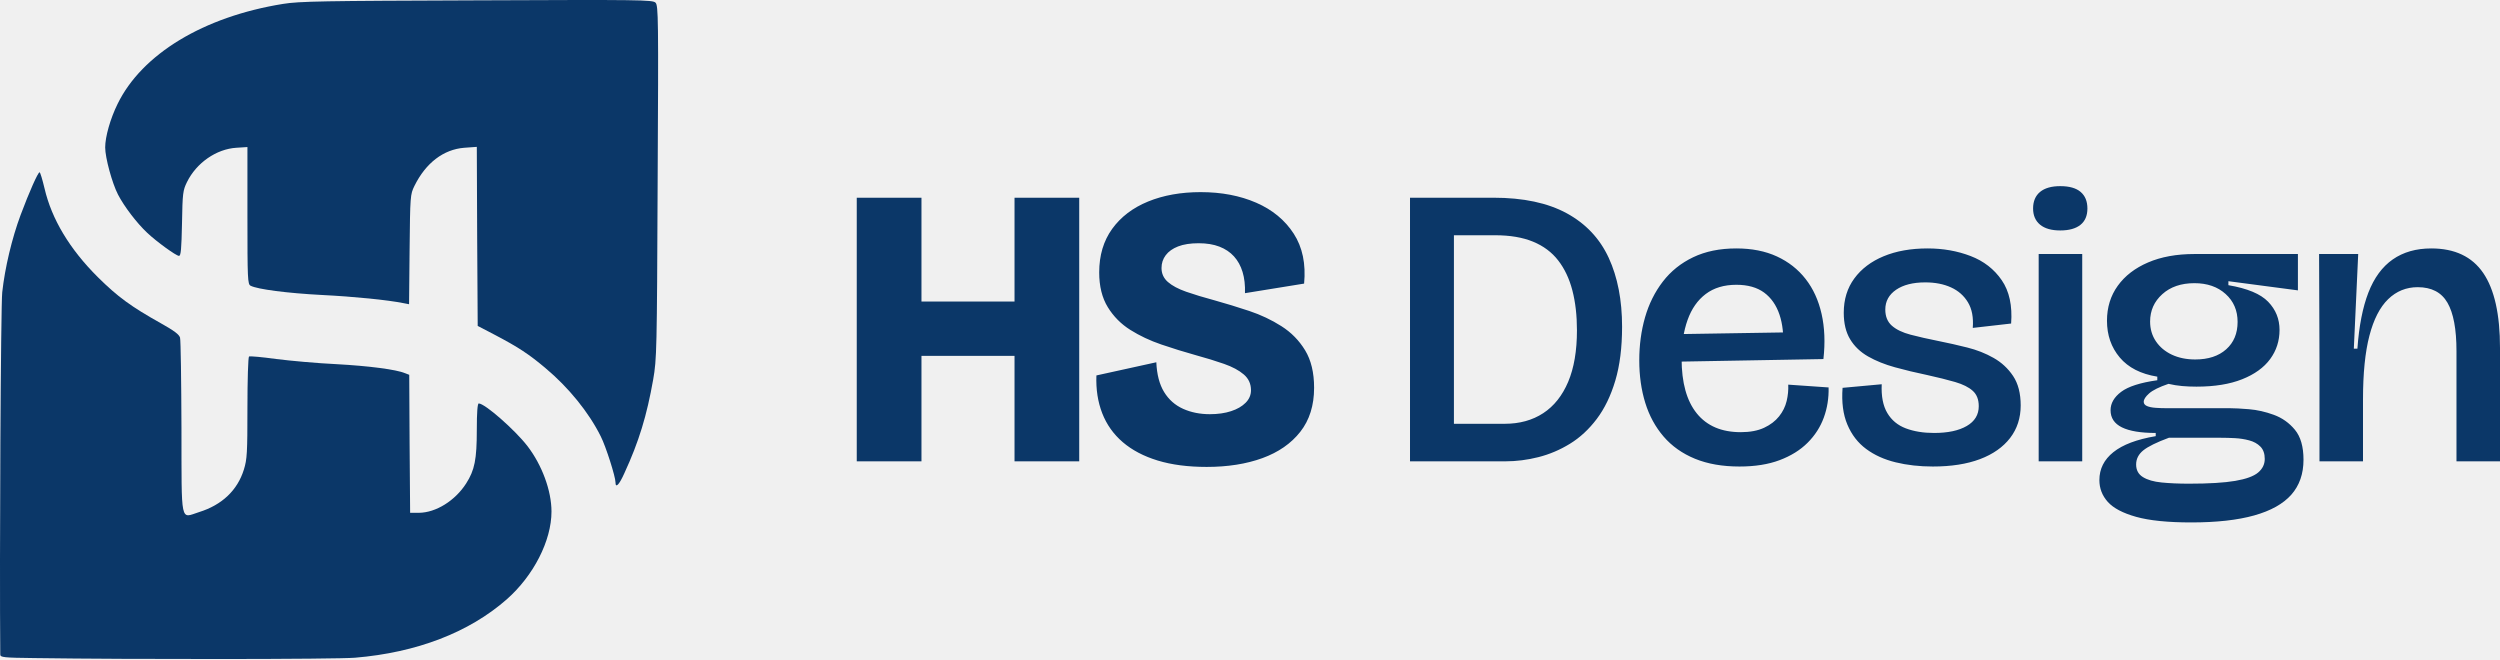
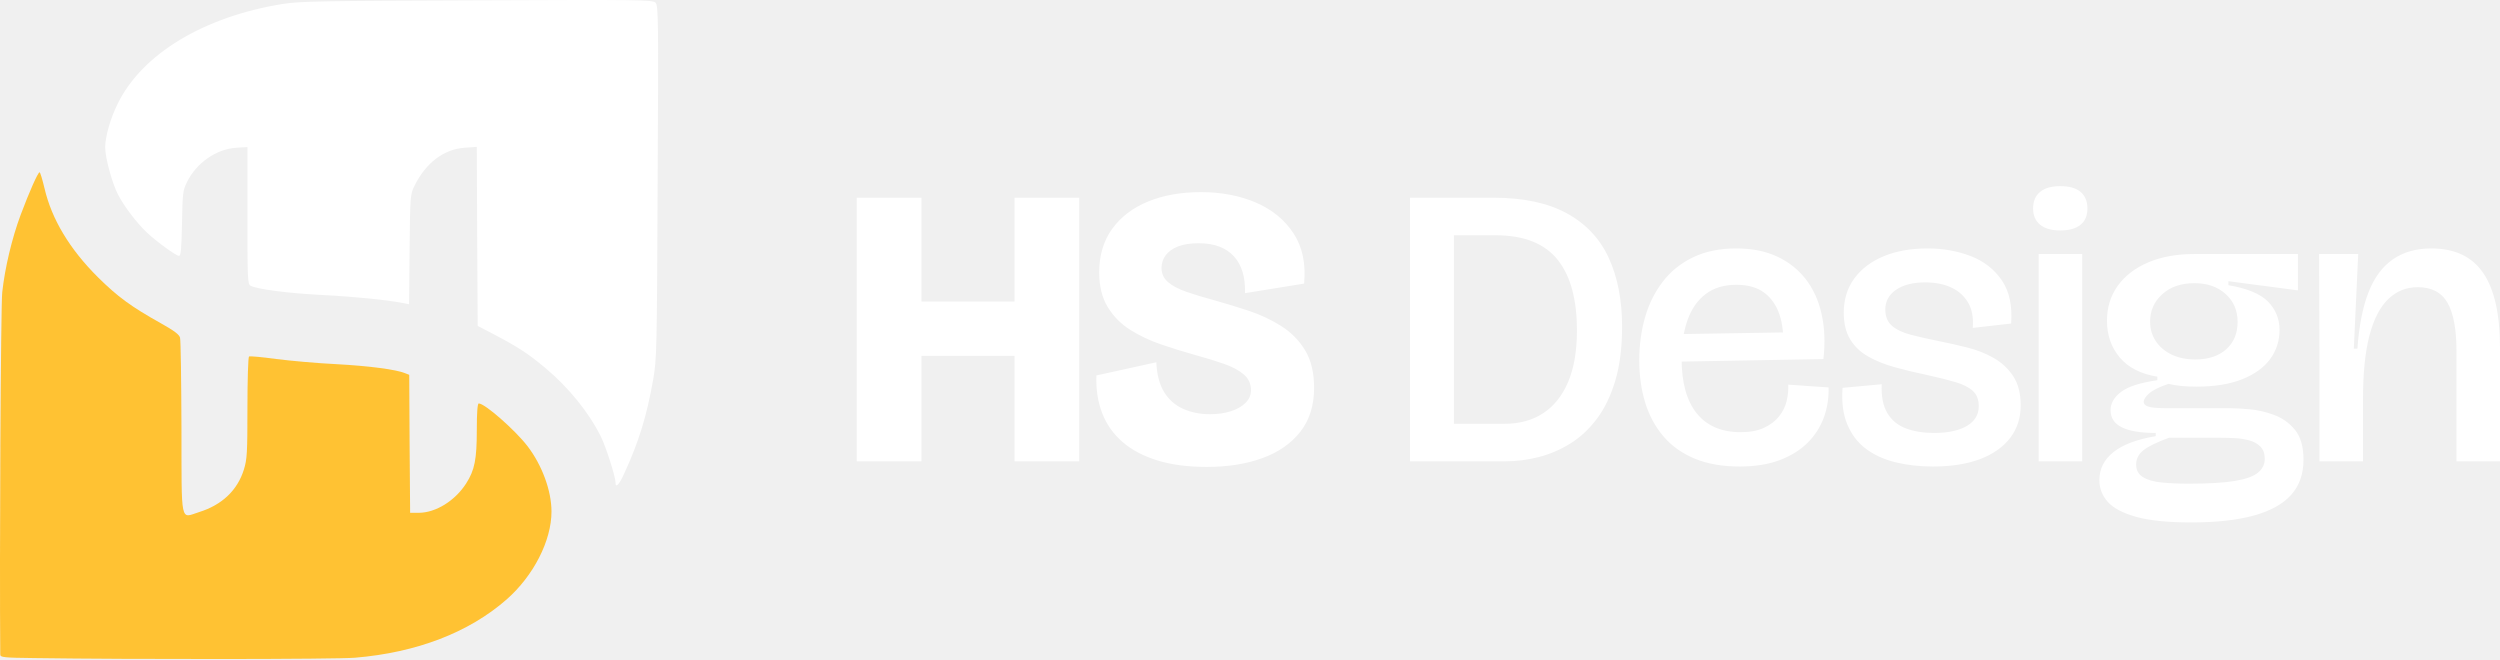
<svg xmlns="http://www.w3.org/2000/svg" width="1407.351" height="371" viewBox="0 0 1407.351 371">
  <g transform="translate(0 0) scale(1)">
    <g transform="translate(-0.846 -0.102) scale(1.00097)">
      <g>
-         <path d="M347.0 271.4 C347.0 268.2 341.6 251.2 338.7 245.5 C332.0 232.0 320.5 217.9 307.7 207.2 C298.1 199.1 292.2 195.3 279.1 188.4 L269.5 183.4 L269.2 133.1 L269.0 82.7 L262.0 83.2 C250.3 84.1 240.3 91.7 233.9 104.7 C231.6 109.4 231.5 110.2 231.2 140.4 L230.9 171.2 L227.8 170.6 C218.9 168.8 200.0 166.9 181.9 166.0 C162.6 165.0 145.6 162.8 141.8 160.8 C140.1 160.0 140.0 157.1 140.0 121.3 L140.0 82.8 L133.8 83.2 C122.5 83.9 111.3 91.7 106.0 102.5 C103.7 107.2 103.5 108.7 103.2 125.8 C102.9 140.1 102.6 144.0 101.5 144.0 C99.9 144.0 88.9 136.0 83.7 131.1 C77.8 125.6 70.6 116.1 67.2 109.5 C63.9 103.1 60.0 88.8 60.0 83.0 C60.0 77.0 62.9 66.8 67.0 58.5 C80.7 30.5 115.3 9.5 160.0 2.3 C169.2 0.8 182.3 0.6 269.1 0.3 C361.1 -0.1 367.9 0.0 369.5 1.6 C371.1 3.2 371.2 9.9 370.7 102.4 C370.3 197.8 370.2 201.9 368.2 213.5 C364.6 233.9 360.2 248.4 352.0 266.2 C349.1 272.7 347.0 274.9 347.0 271.4 Z" fill="#0B3768" />
-         <path d="M20.2 370.2 C2.8 370.0 1.0 369.8 1.0 368.2 C0.5 314.7 1.3 171.2 2.1 164.5 C3.6 150.7 7.6 134.0 12.4 121.1 C17.3 108.0 22.2 97.0 23.1 97.0 C23.5 97.0 24.7 101.1 25.9 106.1 C29.9 123.3 40.0 140.2 55.9 156.0 C67.0 167.0 74.5 172.5 91.3 181.9 C98.8 186.1 101.6 188.2 102.1 190.0 C102.5 191.4 102.8 214.2 102.9 240.7 C103.0 295.9 102.1 291.5 112.8 288.1 C125.7 284.1 134.4 275.8 138.0 264.2 C139.8 258.4 140.0 254.9 140.0 229.5 C140.0 213.8 140.4 200.9 140.9 200.6 C141.4 200.3 148.3 200.9 156.1 202.0 C164.0 203.0 179.3 204.4 190.0 204.9 C208.4 205.9 223.7 207.9 228.7 210.0 L231.0 210.9 L231.2 249.7 L231.5 288.5 L236.5 288.5 C246.0 288.4 256.8 281.7 263.0 272.0 C267.8 264.5 269.0 258.5 269.0 241.8 C269.0 231.9 269.4 227.0 270.1 227.0 C273.5 227.0 290.4 241.8 297.5 251.0 C305.7 261.7 311.0 276.1 311.0 287.8 C311.0 304.2 300.9 323.9 285.8 337.2 C264.6 355.8 235.2 367.1 200.5 370.0 C189.8 370.9 74.5 371.0 20.2 370.2 Z" fill="#0B3768" />
+         <path d="M347.0 271.4 C347.0 268.2 341.6 251.2 338.7 245.5 C332.0 232.0 320.5 217.9 307.7 207.2 C298.1 199.1 292.2 195.3 279.1 188.4 L269.5 183.4 L269.2 133.1 L269.0 82.7 L262.0 83.2 C250.3 84.1 240.3 91.7 233.9 104.7 C231.6 109.4 231.5 110.2 231.2 140.4 L230.9 171.2 L227.8 170.6 C218.9 168.8 200.0 166.9 181.9 166.0 C162.6 165.0 145.6 162.8 141.8 160.8 C140.1 160.0 140.0 157.1 140.0 121.3 L140.0 82.8 L133.8 83.2 C122.5 83.9 111.3 91.7 106.0 102.5 C103.7 107.2 103.5 108.7 103.2 125.8 C102.9 140.1 102.6 144.0 101.5 144.0 C99.9 144.0 88.9 136.0 83.7 131.1 C77.8 125.6 70.6 116.1 67.2 109.5 C63.9 103.1 60.0 88.8 60.0 83.0 C60.0 77.0 62.9 66.8 67.0 58.5 C80.7 30.5 115.3 9.5 160.0 2.3 C169.2 0.8 182.3 0.6 269.1 0.3 C361.1 -0.1 367.9 0.0 369.5 1.6 C371.1 3.2 371.2 9.9 370.7 102.4 C370.3 197.8 370.2 201.9 368.2 213.5 C364.6 233.9 360.2 248.4 352.0 266.2 C349.1 272.7 347.0 274.9 347.0 271.4 Z" fill="#FFFFFF" />
+         <path d="M20.2 370.2 C2.8 370.0 1.0 369.8 1.0 368.2 C0.5 314.7 1.3 171.2 2.1 164.5 C3.6 150.7 7.6 134.0 12.4 121.1 C17.3 108.0 22.2 97.0 23.1 97.0 C23.5 97.0 24.7 101.1 25.9 106.1 C29.9 123.3 40.0 140.2 55.9 156.0 C67.0 167.0 74.5 172.5 91.3 181.9 C98.8 186.1 101.6 188.2 102.1 190.0 C102.5 191.4 102.8 214.2 102.9 240.7 C103.0 295.9 102.1 291.5 112.8 288.1 C125.7 284.1 134.4 275.8 138.0 264.2 C139.8 258.4 140.0 254.9 140.0 229.5 C140.0 213.8 140.4 200.9 140.9 200.6 C141.4 200.3 148.3 200.9 156.1 202.0 C164.0 203.0 179.3 204.4 190.0 204.9 C208.4 205.9 223.7 207.9 228.7 210.0 L231.0 210.9 L231.2 249.7 L231.5 288.5 L236.5 288.5 C246.0 288.4 256.8 281.7 263.0 272.0 C267.8 264.5 269.0 258.5 269.0 241.8 C269.0 231.9 269.4 227.0 270.1 227.0 C273.5 227.0 290.4 241.8 297.5 251.0 C305.7 261.7 311.0 276.1 311.0 287.8 C311.0 304.2 300.9 323.9 285.8 337.2 C264.6 355.8 235.2 367.1 200.5 370.0 C189.8 370.9 74.5 371.0 20.2 370.2 Z" fill="#FFC233" />
      </g>
    </g>
    <g transform="translate(473.307 111.3) scale(1.484)">
-       <path d="M90.45 100L65.91 100L65.91 0.00L90.45 0.00L90.45 100ZM30.61 100L6.06 100L6.06 0.00L30.61 0.00L30.61 100ZM78.79 60.00L24.39 60.00L24.39 39.39L78.79 39.39L78.79 60.00ZM138.79 102.12L138.79 102.12Q128.18 102.12 120.23 99.70Q112.27 97.27 106.97 92.73Q101.67 88.18 99.17 81.74Q96.67 75.30 96.97 67.42L96.97 67.42L119.70 62.42Q120.00 69.39 122.65 73.71Q125.30 78.03 129.85 80.08Q134.39 82.12 140.00 82.12L140.00 82.12Q144.55 82.12 148.03 80.98Q151.52 79.85 153.56 77.80Q155.61 75.76 155.61 73.03L155.61 73.03Q155.61 69.39 152.88 67.05Q150.15 64.70 145.38 63.03Q140.61 61.36 134.55 59.70L134.55 59.70Q128.03 57.88 121.59 55.68Q115.15 53.48 109.85 50.15Q104.55 46.82 101.29 41.52Q98.03 36.21 98.03 28.33L98.03 28.33Q98.03 18.64 102.95 11.82Q107.88 5.00 116.59 1.44Q125.30-2.12 136.52-2.12L136.52-2.12Q148.33-2.12 157.58 1.89Q166.82 5.91 171.82 13.64Q176.82 21.36 175.76 32.58L175.76 32.58L153.33 36.21Q153.48 31.67 152.42 28.18Q151.36 24.70 149.17 22.27Q146.97 19.85 143.64 18.56Q140.30 17.27 135.76 17.27L135.76 17.27Q131.06 17.27 127.95 18.48Q124.85 19.70 123.26 21.82Q121.67 23.94 121.67 26.67L121.67 26.67Q121.67 29.85 124.09 31.97Q126.52 34.09 131.06 35.68Q135.61 37.27 141.82 38.94L141.82 38.94Q148.33 40.76 154.92 42.95Q161.52 45.15 167.12 48.71Q172.73 52.27 176.14 57.88Q179.55 63.48 179.55 72.12L179.55 72.12Q179.55 82.12 174.32 88.79Q169.09 95.45 159.92 98.79Q150.76 102.12 138.79 102.12ZM252.14 100L224.11 100L224.11 85.76L251.84 85.76Q260.32 85.76 266.46 81.74Q272.59 77.73 275.93 69.85Q279.26 61.97 279.26 50.30L279.26 50.30Q279.26 41.82 277.52 35.15Q275.78 28.48 272.14 23.79Q268.50 19.09 262.59 16.67Q256.68 14.24 248.20 14.24L248.20 14.24L224.11 14.24L224.11 0.00L247.59 0.00Q264.56 0.00 275.40 5.91Q286.23 11.82 291.31 22.80Q296.38 33.79 296.38 48.94L296.38 48.94Q296.38 60.76 293.81 69.39Q291.23 78.03 286.76 83.94Q282.29 89.85 276.61 93.33Q270.93 96.82 264.64 98.41Q258.35 100 252.14 100L252.14 100ZM232.59 100L215.93 100L215.93 0.00L232.59 0.00L232.59 100ZM340.93 101.97L340.93 101.97Q331.23 101.97 324.03 99.02Q316.84 96.06 312.14 90.61Q307.44 85.15 305.17 77.80Q302.90 70.45 302.90 61.67L302.90 61.67Q302.90 53.03 305.09 45.38Q307.29 37.73 311.84 31.82Q316.38 25.91 323.35 22.58Q330.32 19.24 339.72 19.24L339.72 19.24Q348.50 19.24 355.09 22.27Q361.68 25.30 366.00 30.83Q370.32 36.36 372.06 44.09Q373.81 51.82 372.75 61.21L372.75 61.21L313.05 62.27L313.05 51.82L360.47 51.06L357.44 56.97Q357.90 49.70 356.08 44.32Q354.26 38.94 350.25 35.98Q346.23 33.03 339.72 33.03L339.72 33.03Q332.75 33.03 328.12 36.52Q323.50 40.00 321.23 46.36Q318.96 52.73 318.96 61.06L318.96 61.06Q318.96 74.70 324.72 81.82Q330.47 88.94 341.38 88.94L341.38 88.94Q346.68 88.94 350.25 87.27Q353.81 85.61 355.93 82.95Q358.05 80.30 358.81 77.12Q359.56 73.94 359.41 70.91L359.41 70.91L374.72 71.97Q374.87 78.03 372.90 83.41Q370.93 88.79 366.76 92.95Q362.59 97.12 356.15 99.55Q349.72 101.97 340.93 101.97ZM414.26 101.97L414.26 101.97Q406.68 101.97 400.17 100.38Q393.65 98.79 388.96 95.30Q384.26 91.82 381.84 86.06Q379.41 80.30 380.02 72.12L380.02 72.12L394.87 70.76Q394.56 77.58 396.99 81.67Q399.41 85.76 404.03 87.50Q408.65 89.24 414.72 89.24L414.72 89.24Q422.59 89.24 427.14 86.59Q431.68 83.94 431.68 79.09L431.68 79.09Q431.68 75.30 429.41 73.26Q427.14 71.21 422.75 69.92Q418.35 68.64 412.14 67.27L412.14 67.27Q405.62 65.91 399.87 64.32Q394.11 62.73 389.72 60.23Q385.32 57.73 382.90 53.71Q380.47 49.70 380.47 43.64L380.47 43.64Q380.47 36.06 384.49 30.61Q388.50 25.15 395.62 22.20Q402.75 19.24 412.29 19.24L412.29 19.24Q421.08 19.24 428.58 22.12Q436.08 25.00 440.40 31.29Q444.72 37.58 443.96 47.73L443.96 47.73L429.41 49.39Q429.87 43.48 427.59 39.70Q425.32 35.91 421.15 34.02Q416.99 32.12 411.38 32.12L411.38 32.12Q404.41 32.12 400.32 34.92Q396.23 37.73 396.23 42.42L396.23 42.42Q396.23 46.36 398.73 48.56Q401.23 50.76 405.85 51.97Q410.47 53.18 416.53 54.39L416.53 54.39Q421.84 55.45 427.29 56.82Q432.75 58.18 437.29 60.76Q441.84 63.33 444.72 67.65Q447.59 71.97 447.59 78.79L447.59 78.79Q447.59 85.91 443.58 91.14Q439.56 96.36 432.14 99.17Q424.72 101.97 414.26 101.97ZM470.93 100L454.41 100L454.41 21.36L470.93 21.36L470.93 100ZM462.59 12.42L462.59 12.42Q457.59 12.42 454.94 10.23Q452.29 8.03 452.29 4.09L452.29 4.09Q452.29 0.00 454.94-2.20Q457.59-4.39 462.59-4.39L462.59-4.39Q467.75-4.39 470.32-2.20Q472.90 0.00 472.90 4.09L472.90 4.09Q472.90 8.18 470.25 10.30Q467.59 12.42 462.59 12.42ZM512.29 123.18L512.29 123.18Q498.96 123.18 491.38 121.06Q483.81 118.94 480.62 115.38Q477.44 111.82 477.44 107.12L477.44 107.12Q477.44 100.76 482.75 96.52Q488.05 92.27 498.81 90.45L498.81 90.45L498.81 89.24Q490.32 89.24 486.00 87.12Q481.68 85 481.68 80.61L481.68 80.61Q481.68 76.67 485.70 73.64Q489.72 70.61 499.41 69.24L499.41 69.24L499.41 67.88Q490.02 66.36 485.17 60.61Q480.32 54.85 480.32 46.67L480.32 46.67Q480.32 39.09 484.41 33.41Q488.50 27.73 495.93 24.55Q503.35 21.36 513.50 21.36L513.50 21.36L552.75 21.36L552.75 35.15L526.38 31.67L526.38 33.18Q537.14 35.00 541.46 39.47Q545.78 43.94 545.78 50.15L545.78 50.15Q545.78 56.36 542.22 61.21Q538.65 66.06 531.61 68.86Q524.56 71.67 514.26 71.67L514.26 71.67Q511.38 71.67 508.81 71.44Q506.23 71.21 503.65 70.61L503.65 70.61Q498.35 72.42 496.31 74.24Q494.26 76.06 494.26 77.42L494.26 77.42Q494.26 78.48 495.47 79.02Q496.68 79.55 498.73 79.70Q500.78 79.85 503.05 79.85L503.05 79.85L526.99 79.85Q529.56 79.85 534.18 80.23Q538.81 80.61 543.58 82.35Q548.35 84.09 551.61 88.03Q554.87 91.97 554.87 99.39L554.87 99.39Q554.87 107.42 550.25 112.65Q545.62 117.88 536.15 120.53Q526.68 123.18 512.29 123.18ZM511.38 108.48L511.38 108.48Q522.75 108.48 528.96 107.42Q535.17 106.36 537.67 104.24Q540.17 102.12 540.17 99.09L540.17 99.09Q540.17 96.06 538.50 94.39Q536.84 92.73 534.26 92.05Q531.68 91.36 528.88 91.21Q526.08 91.06 523.50 91.06L523.50 91.06L503.81 91.06Q496.84 93.64 494.11 95.83Q491.38 98.03 491.38 101.21L491.38 101.21Q491.38 104.39 493.96 105.98Q496.53 107.58 501.08 108.03Q505.62 108.48 511.38 108.48ZM513.81 61.36L513.81 61.36Q521.23 61.36 525.55 57.50Q529.87 53.64 529.87 47.12L529.87 47.12Q529.87 40.61 525.32 36.52Q520.78 32.42 513.50 32.42L513.50 32.42Q505.93 32.42 501.31 36.59Q496.68 40.76 496.68 46.97L496.68 46.97Q496.68 51.21 498.88 54.47Q501.08 57.73 504.94 59.55Q508.81 61.36 513.81 61.36ZM577.44 100L560.93 100L560.93 60.76L560.78 21.36L575.62 21.36L573.96 57.27L575.32 57.27Q576.23 44.39 579.49 35.98Q582.75 27.58 588.73 23.41Q594.72 19.24 603.35 19.24L603.35 19.24Q616.68 19.24 623.05 28.56Q629.41 37.88 629.41 56.97L629.41 56.97L629.41 100L612.90 100L612.90 58.18Q612.90 45.76 609.49 39.85Q606.08 33.94 598.20 33.94L598.20 33.94Q591.68 33.94 586.99 38.48Q582.29 43.03 579.87 52.35Q577.44 61.67 577.44 76.52L577.44 76.52L577.44 100Z" fill="#0B3768" />
+       <path d="M90.45 100L65.91 100L65.91 0.00L90.45 0.00L90.45 100ZM30.61 100L6.06 100L6.06 0.00L30.61 0.00L30.61 100ZM78.79 60.00L24.39 60.00L24.39 39.39L78.79 39.39L78.79 60.00ZM138.79 102.12L138.79 102.12Q128.18 102.12 120.23 99.70Q112.27 97.27 106.97 92.73Q101.67 88.18 99.17 81.74Q96.67 75.30 96.97 67.42L96.97 67.42L119.70 62.42Q120.00 69.39 122.65 73.71Q125.30 78.03 129.85 80.08Q134.39 82.12 140.00 82.12L140.00 82.12Q144.55 82.12 148.03 80.98Q151.52 79.85 153.56 77.80Q155.61 75.76 155.61 73.03L155.61 73.03Q155.61 69.39 152.88 67.05Q150.15 64.70 145.38 63.03Q140.61 61.36 134.55 59.70L134.55 59.70Q128.03 57.88 121.59 55.68Q115.15 53.48 109.85 50.15Q104.55 46.82 101.29 41.52Q98.03 36.21 98.03 28.33L98.03 28.33Q98.03 18.64 102.95 11.82Q107.88 5.00 116.59 1.44Q125.30-2.12 136.52-2.12L136.52-2.12Q148.33-2.12 157.58 1.89Q166.82 5.91 171.82 13.64Q176.82 21.36 175.76 32.58L175.76 32.58L153.33 36.21Q153.48 31.67 152.42 28.18Q151.36 24.70 149.17 22.27Q146.97 19.85 143.64 18.56Q140.30 17.27 135.76 17.27L135.76 17.27Q131.06 17.27 127.95 18.48Q124.85 19.70 123.26 21.82Q121.67 23.94 121.67 26.67L121.67 26.67Q121.67 29.85 124.09 31.97Q126.52 34.09 131.06 35.68Q135.61 37.27 141.82 38.94L141.82 38.94Q148.33 40.76 154.92 42.95Q161.52 45.15 167.12 48.71Q172.73 52.27 176.14 57.88Q179.55 63.48 179.55 72.12L179.55 72.12Q179.55 82.12 174.32 88.79Q169.09 95.45 159.92 98.79Q150.76 102.12 138.79 102.12ZM252.14 100L224.11 100L224.11 85.76L251.84 85.76Q260.32 85.76 266.46 81.74Q272.59 77.73 275.93 69.85Q279.26 61.97 279.26 50.30L279.26 50.30Q279.26 41.82 277.52 35.15Q275.78 28.48 272.14 23.79Q268.50 19.09 262.59 16.67Q256.68 14.24 248.20 14.24L248.20 14.24L224.11 14.24L224.11 0.00L247.59 0.00Q264.56 0.00 275.40 5.91Q286.23 11.82 291.31 22.80Q296.38 33.79 296.38 48.94L296.38 48.94Q296.38 60.76 293.81 69.39Q291.23 78.03 286.76 83.94Q282.29 89.85 276.61 93.33Q270.93 96.82 264.64 98.41Q258.35 100 252.14 100L252.14 100ZM232.59 100L215.93 100L215.93 0.00L232.59 0.00L232.59 100ZM340.93 101.97L340.93 101.97Q331.23 101.97 324.03 99.02Q316.84 96.06 312.14 90.61Q307.44 85.15 305.17 77.80Q302.90 70.45 302.90 61.67L302.90 61.67Q302.90 53.03 305.09 45.38Q307.29 37.73 311.84 31.82Q316.38 25.91 323.35 22.58Q330.32 19.24 339.72 19.24L339.72 19.24Q348.50 19.24 355.09 22.27Q361.68 25.30 366.00 30.83Q370.32 36.36 372.06 44.09Q373.81 51.82 372.75 61.21L372.75 61.21L313.05 62.27L313.05 51.82L360.47 51.06L357.44 56.97Q357.90 49.70 356.08 44.32Q354.26 38.94 350.25 35.98Q346.23 33.03 339.72 33.03L339.72 33.03Q332.75 33.03 328.12 36.52Q323.50 40.00 321.23 46.36Q318.96 52.73 318.96 61.06L318.96 61.06Q318.96 74.70 324.72 81.82Q330.47 88.94 341.38 88.94L341.38 88.94Q346.68 88.94 350.25 87.27Q353.81 85.61 355.93 82.95Q358.05 80.30 358.81 77.12Q359.56 73.94 359.41 70.91L359.41 70.91L374.72 71.97Q374.87 78.03 372.90 83.41Q370.93 88.79 366.76 92.95Q362.59 97.12 356.15 99.55Q349.72 101.97 340.93 101.97ZM414.26 101.97L414.26 101.97Q406.68 101.97 400.17 100.38Q393.65 98.79 388.96 95.30Q384.26 91.82 381.84 86.06Q379.41 80.30 380.02 72.12L380.02 72.12L394.87 70.76Q394.56 77.58 396.99 81.67Q399.41 85.76 404.03 87.50Q408.65 89.24 414.72 89.24L414.72 89.24Q422.59 89.24 427.14 86.59Q431.68 83.94 431.68 79.09L431.68 79.09Q431.68 75.30 429.41 73.26Q427.14 71.21 422.75 69.92Q418.35 68.64 412.14 67.27L412.14 67.27Q405.62 65.91 399.87 64.32Q394.11 62.73 389.72 60.23Q385.32 57.73 382.90 53.71Q380.47 49.70 380.47 43.64L380.47 43.64Q380.47 36.06 384.49 30.61Q388.50 25.15 395.62 22.20Q402.75 19.24 412.29 19.24L412.29 19.24Q421.08 19.24 428.58 22.12Q436.08 25.00 440.40 31.29Q444.72 37.58 443.96 47.73L443.96 47.73L429.41 49.39Q429.87 43.48 427.59 39.70Q425.32 35.91 421.15 34.02Q416.99 32.12 411.38 32.12L411.38 32.12Q404.41 32.12 400.32 34.92Q396.23 37.73 396.23 42.42L396.23 42.42Q396.23 46.36 398.73 48.56Q401.23 50.76 405.85 51.97Q410.47 53.18 416.53 54.39L416.53 54.39Q421.84 55.45 427.29 56.82Q432.75 58.18 437.29 60.76Q441.84 63.33 444.72 67.65Q447.59 71.97 447.59 78.79L447.59 78.79Q447.59 85.91 443.58 91.14Q439.56 96.36 432.14 99.17Q424.72 101.97 414.26 101.97ZM470.93 100L454.41 100L454.41 21.36L470.93 21.36L470.93 100ZM462.59 12.42L462.59 12.42Q457.59 12.42 454.94 10.23Q452.29 8.03 452.29 4.09L452.29 4.09Q452.29 0.00 454.94-2.20Q457.59-4.39 462.59-4.39L462.59-4.39Q467.75-4.39 470.32-2.20Q472.90 0.00 472.90 4.09L472.90 4.09Q472.90 8.18 470.25 10.30Q467.59 12.42 462.59 12.42ZM512.29 123.18L512.29 123.18Q498.96 123.18 491.38 121.06Q483.81 118.94 480.62 115.38Q477.44 111.82 477.44 107.12L477.44 107.12Q477.44 100.76 482.75 96.52Q488.05 92.27 498.81 90.45L498.81 90.45L498.81 89.24Q490.32 89.24 486.00 87.12Q481.68 85 481.68 80.61L481.68 80.61Q481.68 76.67 485.70 73.64Q489.72 70.61 499.41 69.24L499.41 69.24L499.41 67.88Q490.02 66.36 485.17 60.61Q480.32 54.85 480.32 46.67L480.32 46.67Q480.32 39.09 484.41 33.41Q488.50 27.73 495.93 24.55Q503.35 21.36 513.50 21.36L513.50 21.36L552.75 21.36L552.75 35.15L526.38 31.67L526.38 33.18Q537.14 35.00 541.46 39.47Q545.78 43.94 545.78 50.15L545.78 50.15Q545.78 56.36 542.22 61.21Q538.65 66.06 531.61 68.86Q524.56 71.67 514.26 71.67L514.26 71.67Q511.38 71.67 508.81 71.44Q506.23 71.21 503.65 70.61L503.65 70.61Q498.35 72.42 496.31 74.24Q494.26 76.06 494.26 77.42L494.26 77.42Q494.26 78.48 495.47 79.02Q496.68 79.55 498.73 79.70Q500.78 79.85 503.05 79.85L503.05 79.85L526.99 79.85Q529.56 79.85 534.18 80.23Q538.81 80.61 543.58 82.35Q548.35 84.09 551.61 88.03Q554.87 91.97 554.87 99.39L554.87 99.39Q554.87 107.42 550.25 112.65Q545.62 117.88 536.15 120.53Q526.68 123.18 512.29 123.18ZM511.38 108.48L511.38 108.48Q522.75 108.48 528.96 107.42Q535.17 106.36 537.67 104.24Q540.17 102.12 540.17 99.09L540.17 99.09Q540.17 96.06 538.50 94.39Q536.84 92.73 534.26 92.05Q531.68 91.36 528.88 91.21Q526.08 91.06 523.50 91.06L523.50 91.06L503.81 91.06Q496.84 93.64 494.11 95.83Q491.38 98.03 491.38 101.21L491.38 101.21Q491.38 104.39 493.96 105.98Q496.53 107.58 501.08 108.03Q505.62 108.48 511.38 108.48ZM513.81 61.36L513.81 61.36Q521.23 61.36 525.55 57.50Q529.87 53.64 529.87 47.12L529.87 47.12Q529.87 40.61 525.32 36.52Q520.78 32.42 513.50 32.42L513.50 32.42Q505.93 32.42 501.31 36.59Q496.68 40.76 496.68 46.97L496.68 46.97Q496.68 51.21 498.88 54.47Q501.08 57.73 504.94 59.55Q508.81 61.36 513.81 61.36ZM577.44 100L560.93 100L560.93 60.76L560.78 21.36L575.62 21.36L573.96 57.27L575.32 57.27Q576.23 44.39 579.49 35.98Q582.75 27.58 588.73 23.41Q594.72 19.24 603.35 19.24L603.35 19.24Q616.68 19.24 623.05 28.56Q629.41 37.88 629.41 56.97L629.41 56.97L629.41 100L612.90 100L612.90 58.18Q612.90 45.76 609.49 39.85Q606.08 33.94 598.20 33.94L598.20 33.94Q591.68 33.94 586.99 38.48Q582.29 43.03 579.87 52.35Q577.44 61.67 577.44 76.52L577.44 76.52L577.44 100Z" fill="#FFFFFF" />
    </g>
  </g>
</svg>
